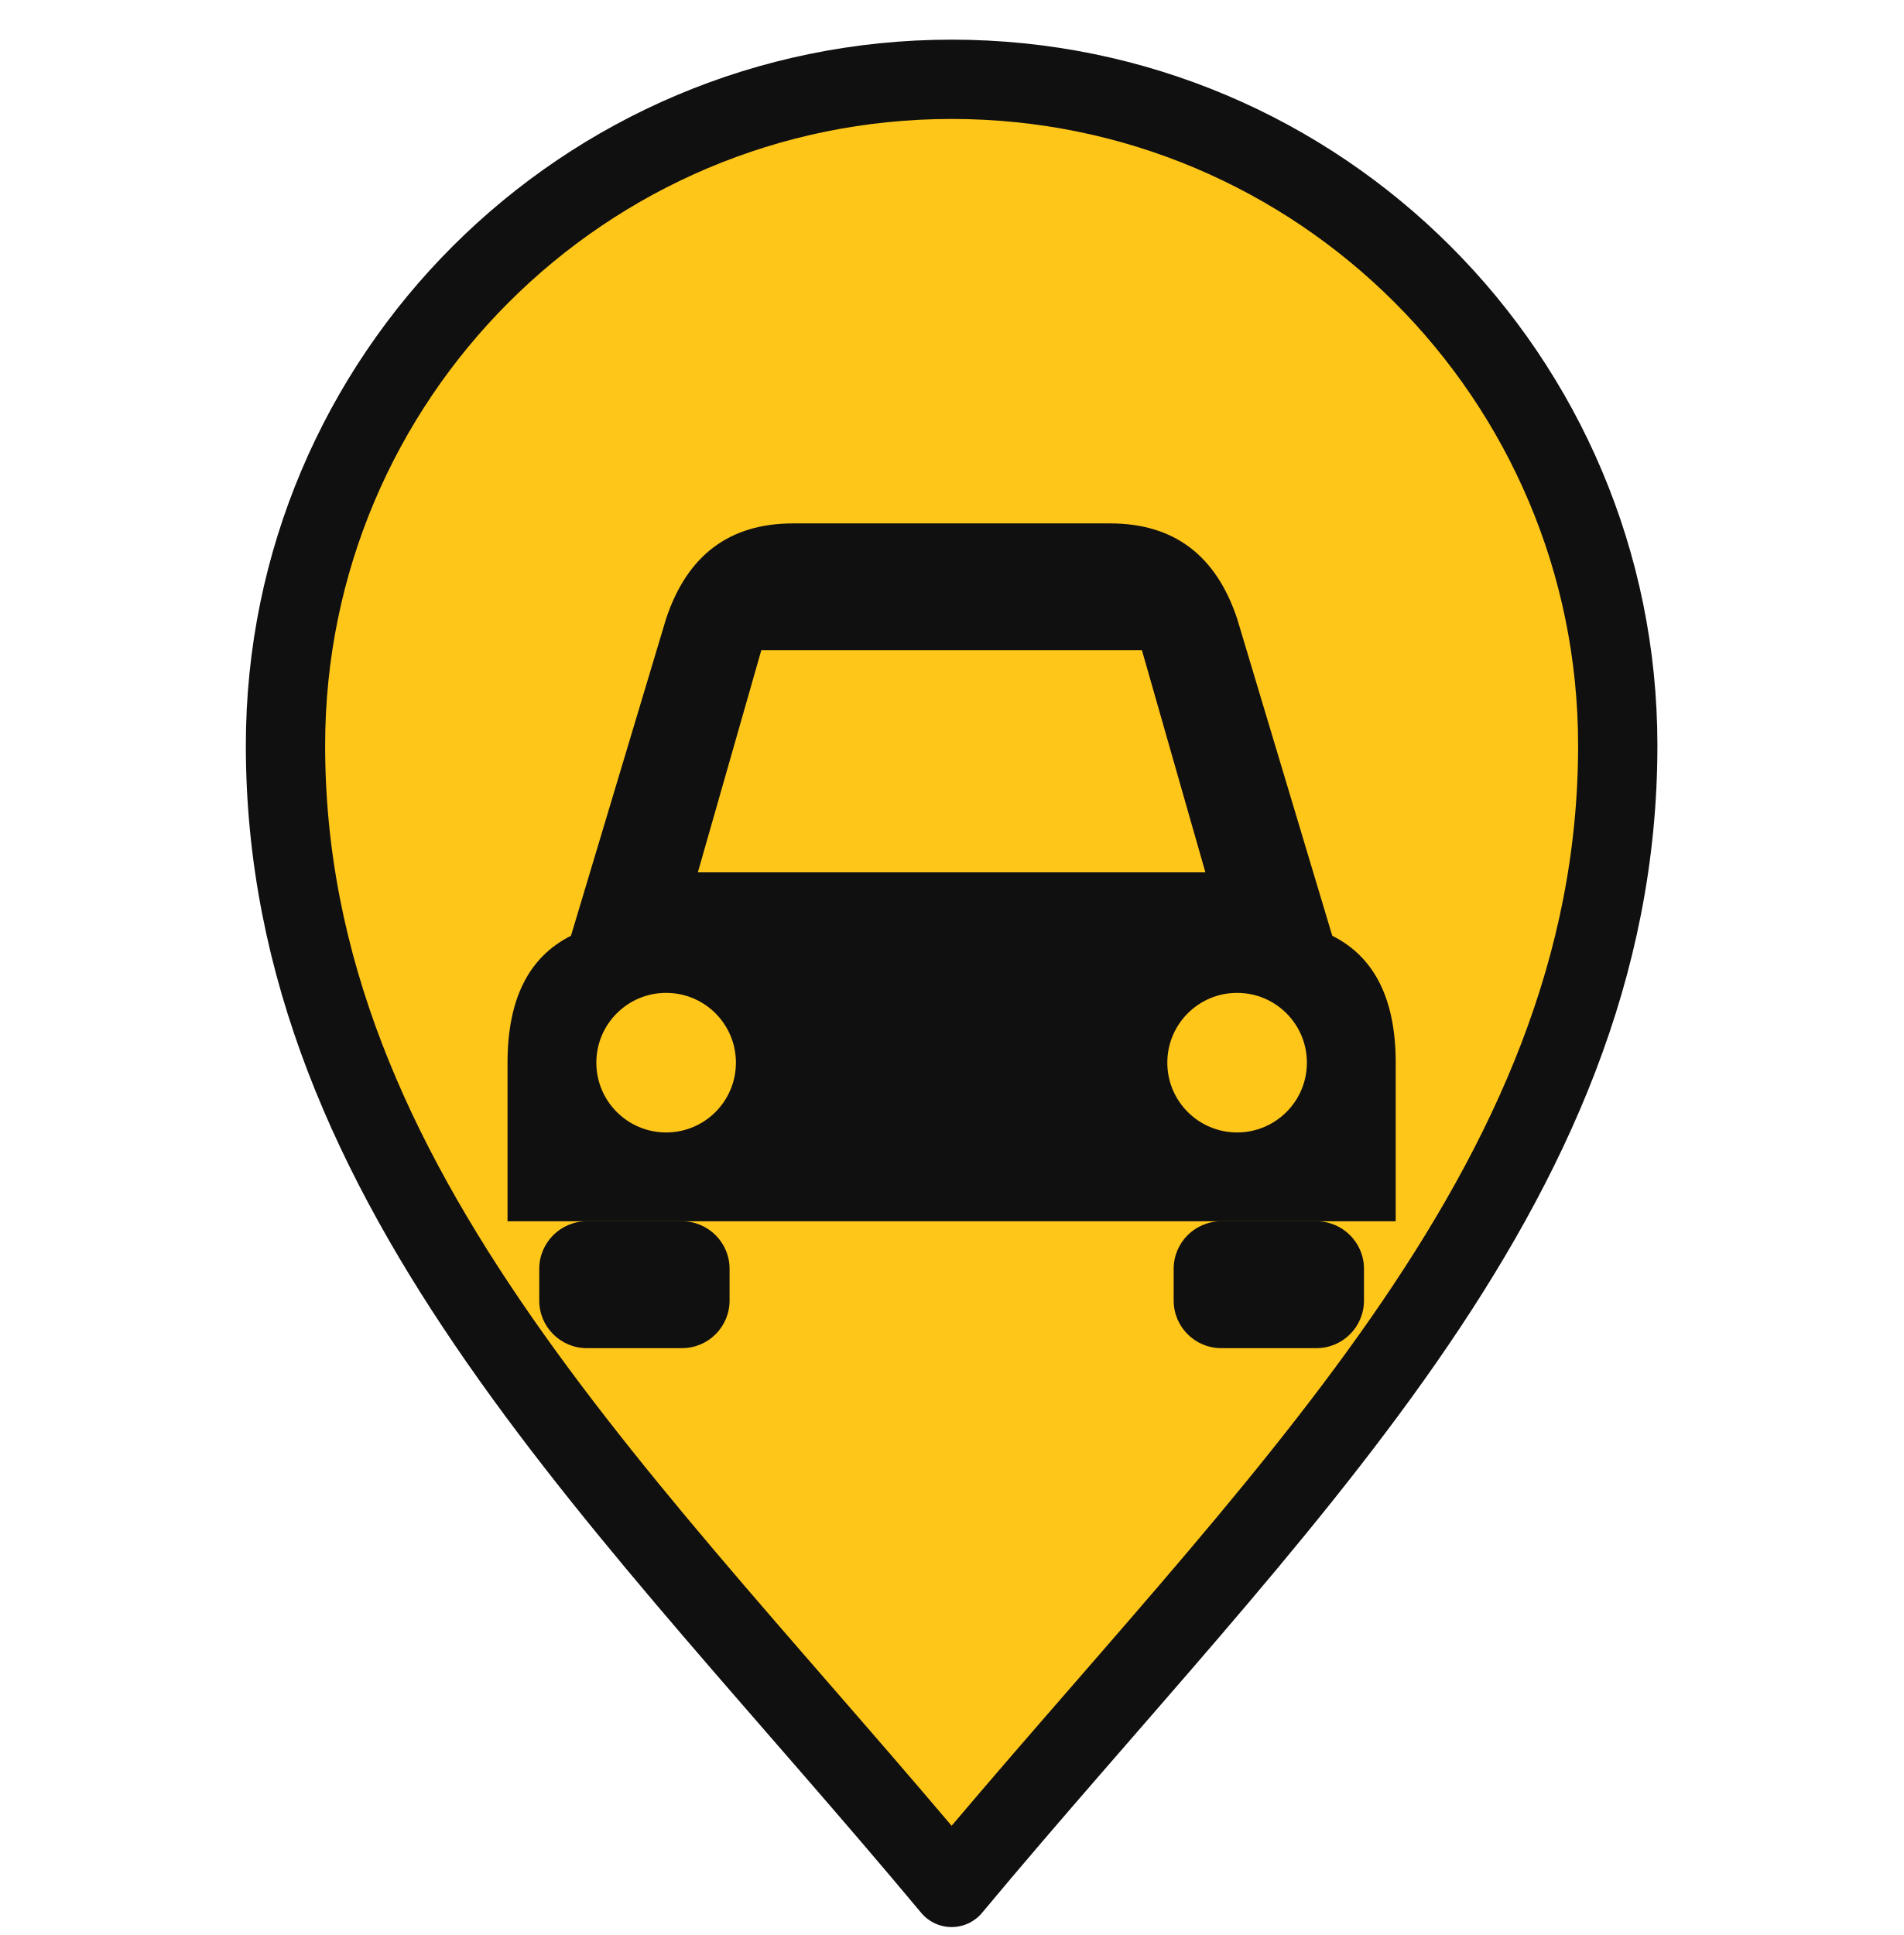
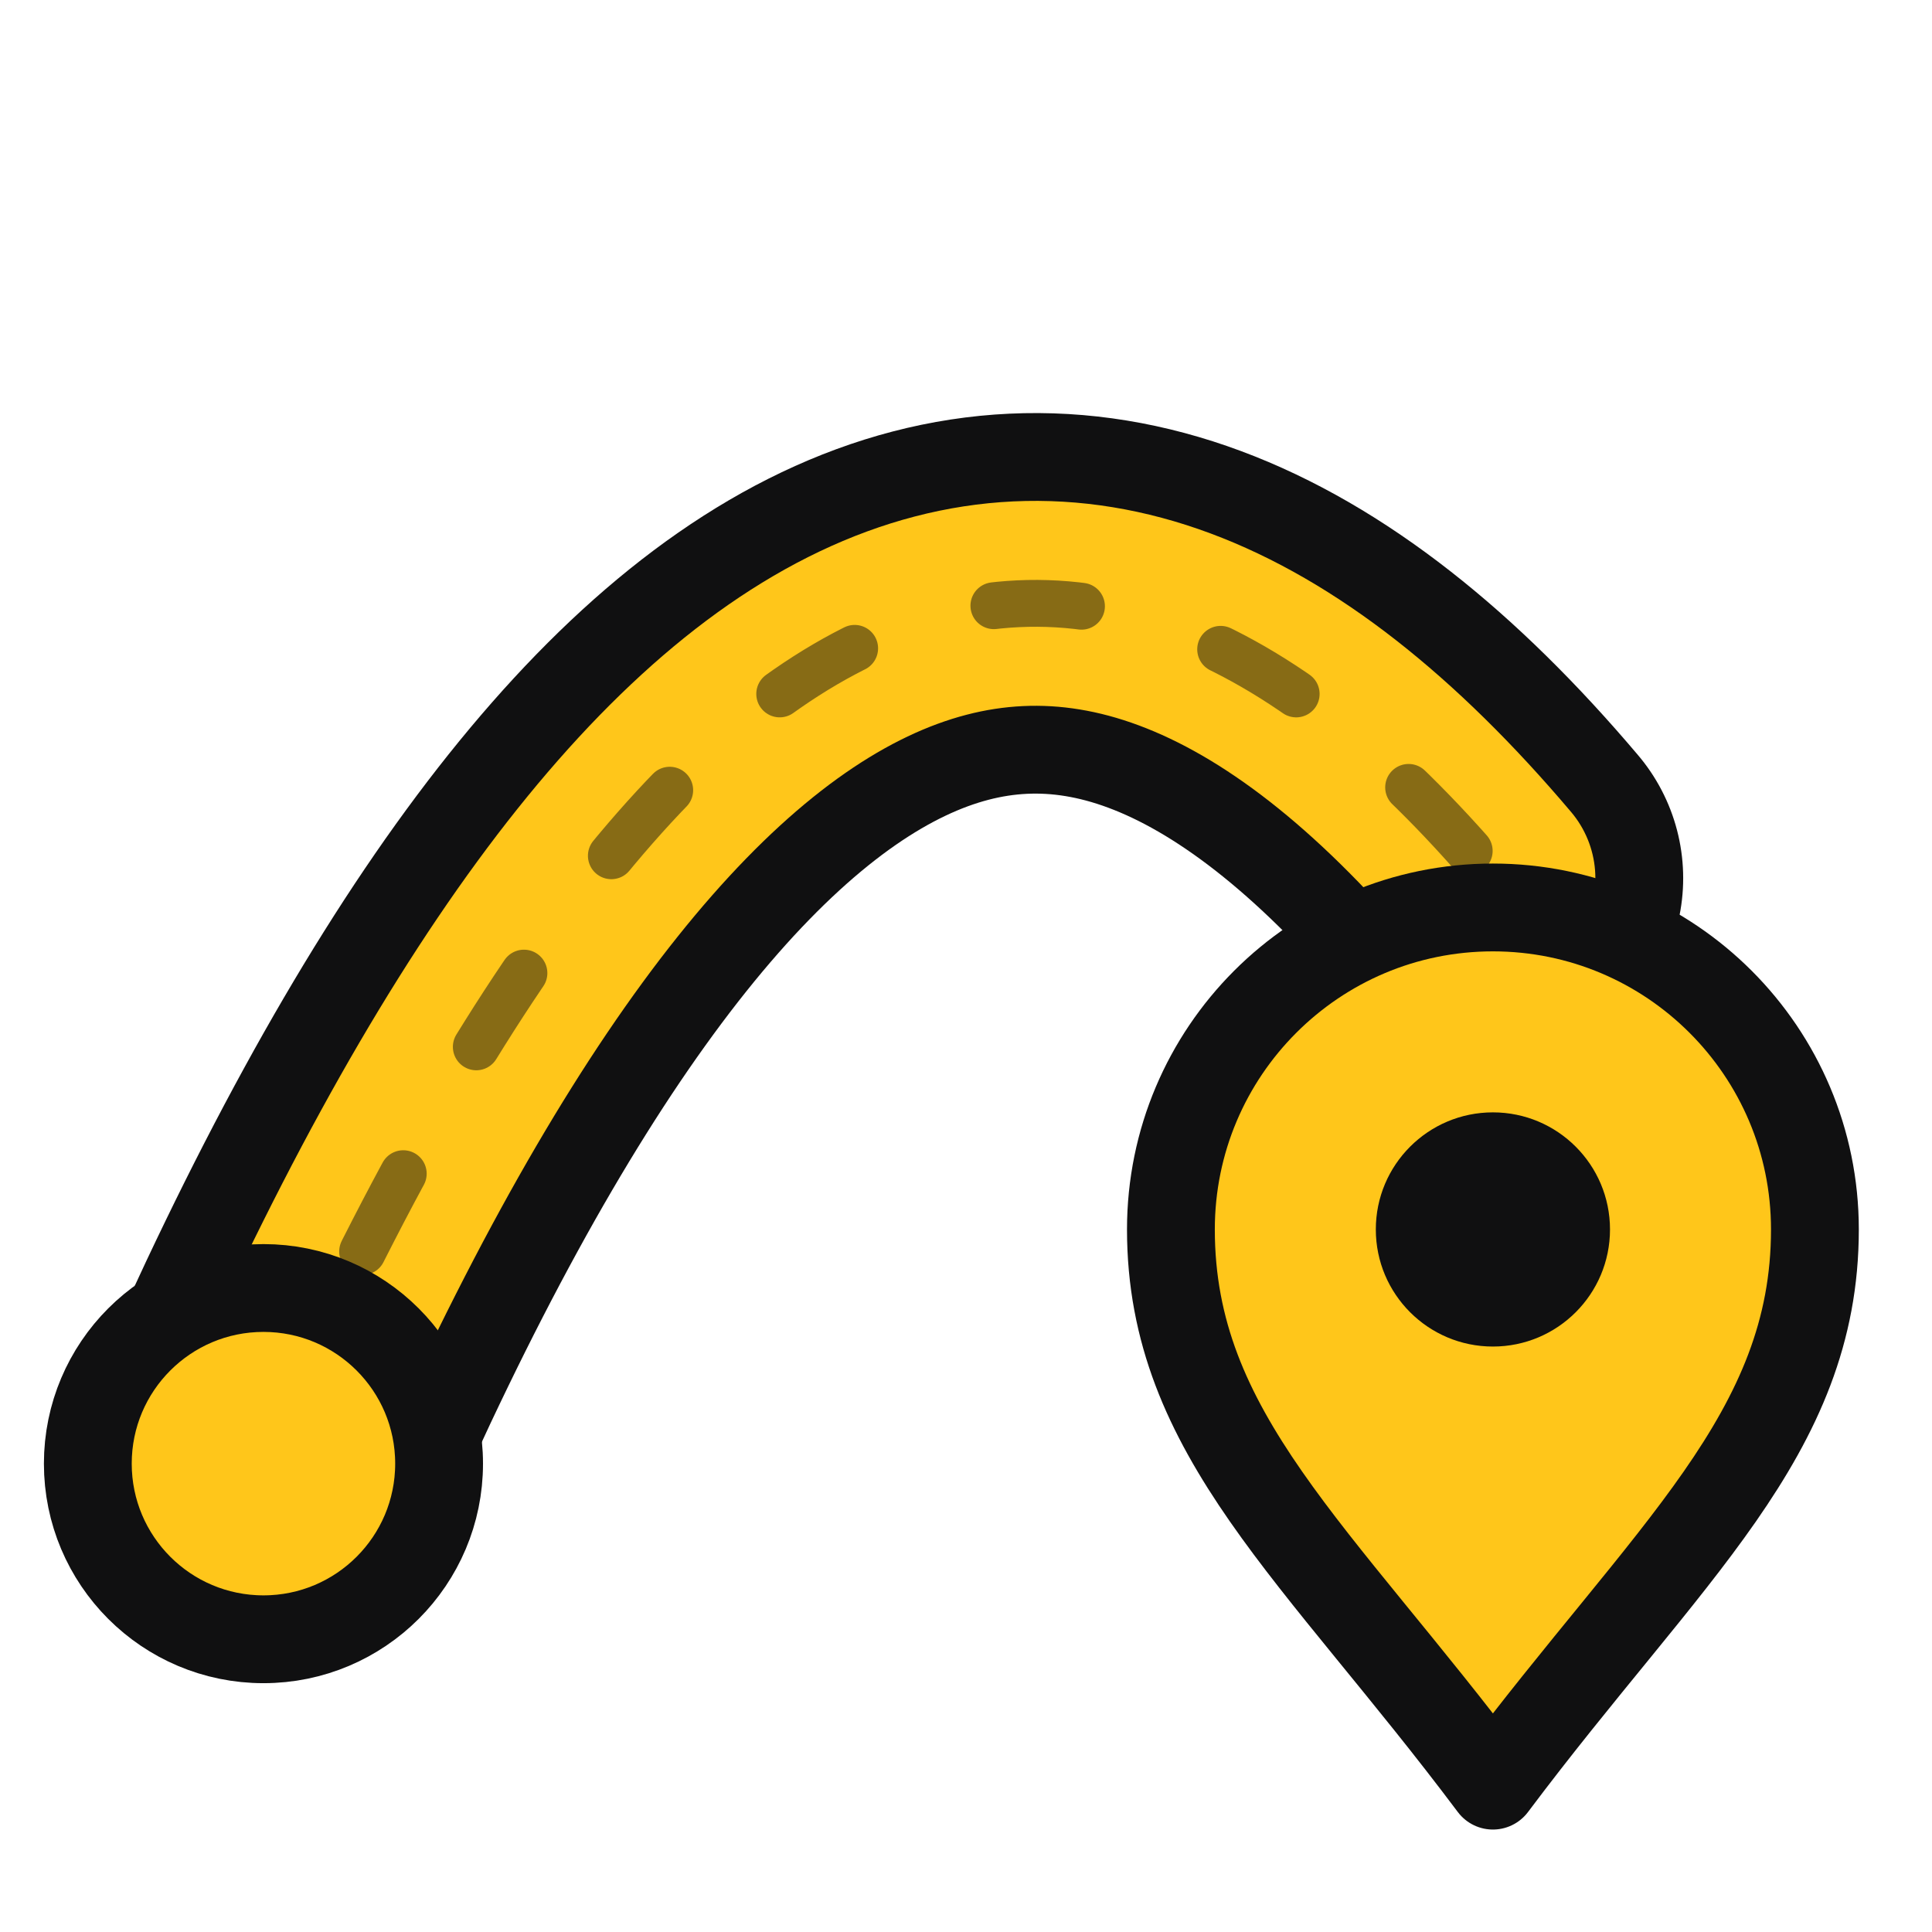
- <svg xmlns="http://www.w3.org/2000/svg" viewBox="2 1.5 60 61">
-   <path d="M32 61 C22 49 11 39 11 25 A21 21 0 1 1 53 25 C53 39 42 49 32 61 Z" fill="#ffc61a" stroke="#101011" stroke-width="2.5" stroke-linejoin="round" />
-   <path d="M20 31 L23 21 Q24 18 27 18 L37 18 Q40 18 41 21 L44 31 Q46 32 46 35 L46 40 L18 40 L18 35 Q18 32 20 31 Z" fill="#101011" />
-   <path d="M24 29 L26 22 L38 22 L40 29 Z" fill="#ffc61a" />
-   <circle cx="23" cy="35" r="2.2" fill="#ffc61a" />
-   <circle cx="41" cy="35" r="2.2" fill="#ffc61a" />
-   <rect x="19" y="40" width="6" height="4" rx="1.5" fill="#101011" />
-   <rect x="39" y="40" width="6" height="4" rx="1.5" fill="#101011" />
+ <svg xmlns="http://www.w3.org/2000/svg" viewBox="1 0 66 66">
+   <path d="M10 50 Q30 4 52 30" fill="none" stroke="#101011" stroke-width="13" stroke-linecap="round" />
+   <path d="M10 50 Q30 4 52 30" fill="none" stroke="#ffc61a" stroke-width="7" stroke-linecap="round" />
+   <path d="M10 50 Q30 4 52 30" fill="none" stroke="#101011" stroke-opacity=".5" stroke-width="1.6" stroke-dasharray="3 5" stroke-linecap="round" />
+   <circle cx="10" cy="50" r="6" fill="#ffc61a" stroke="#101011" stroke-width="3" />
+   <path d="M52 61 C46 53 41 49 41 42 A11 11 0 1 1 63 42 C63 49 58 53 52 61 Z" fill="#ffc61a" stroke="#101011" stroke-width="3" stroke-linejoin="round" />
+   <circle cx="52" cy="42" r="4" fill="#101011" />
</svg>
